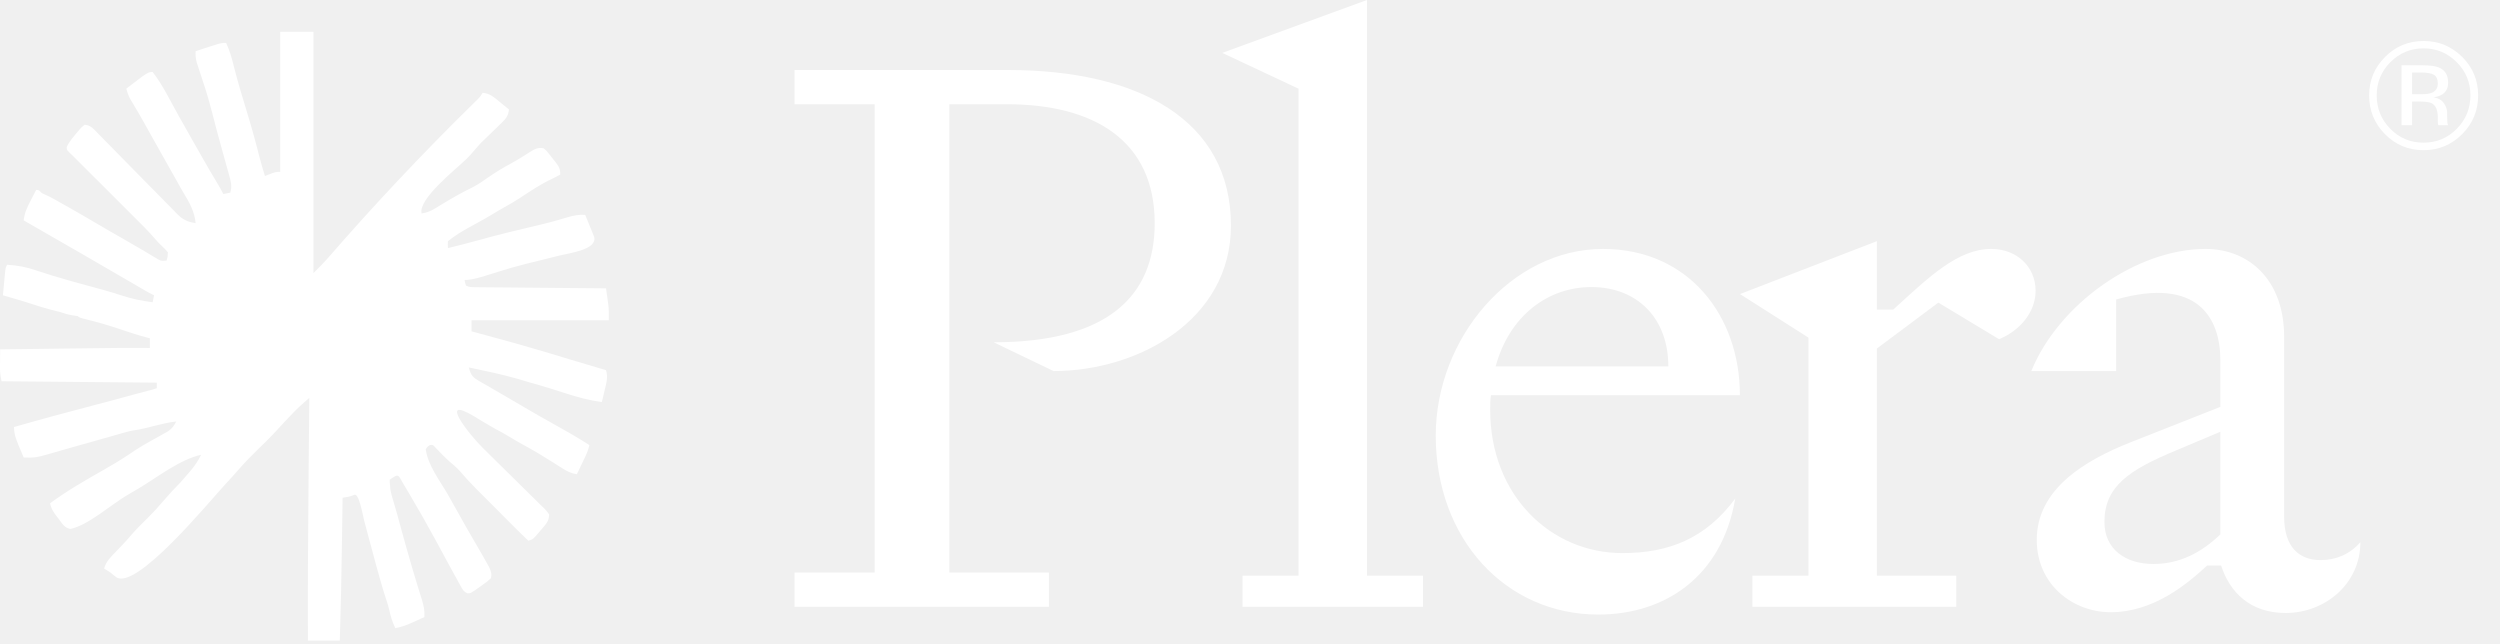
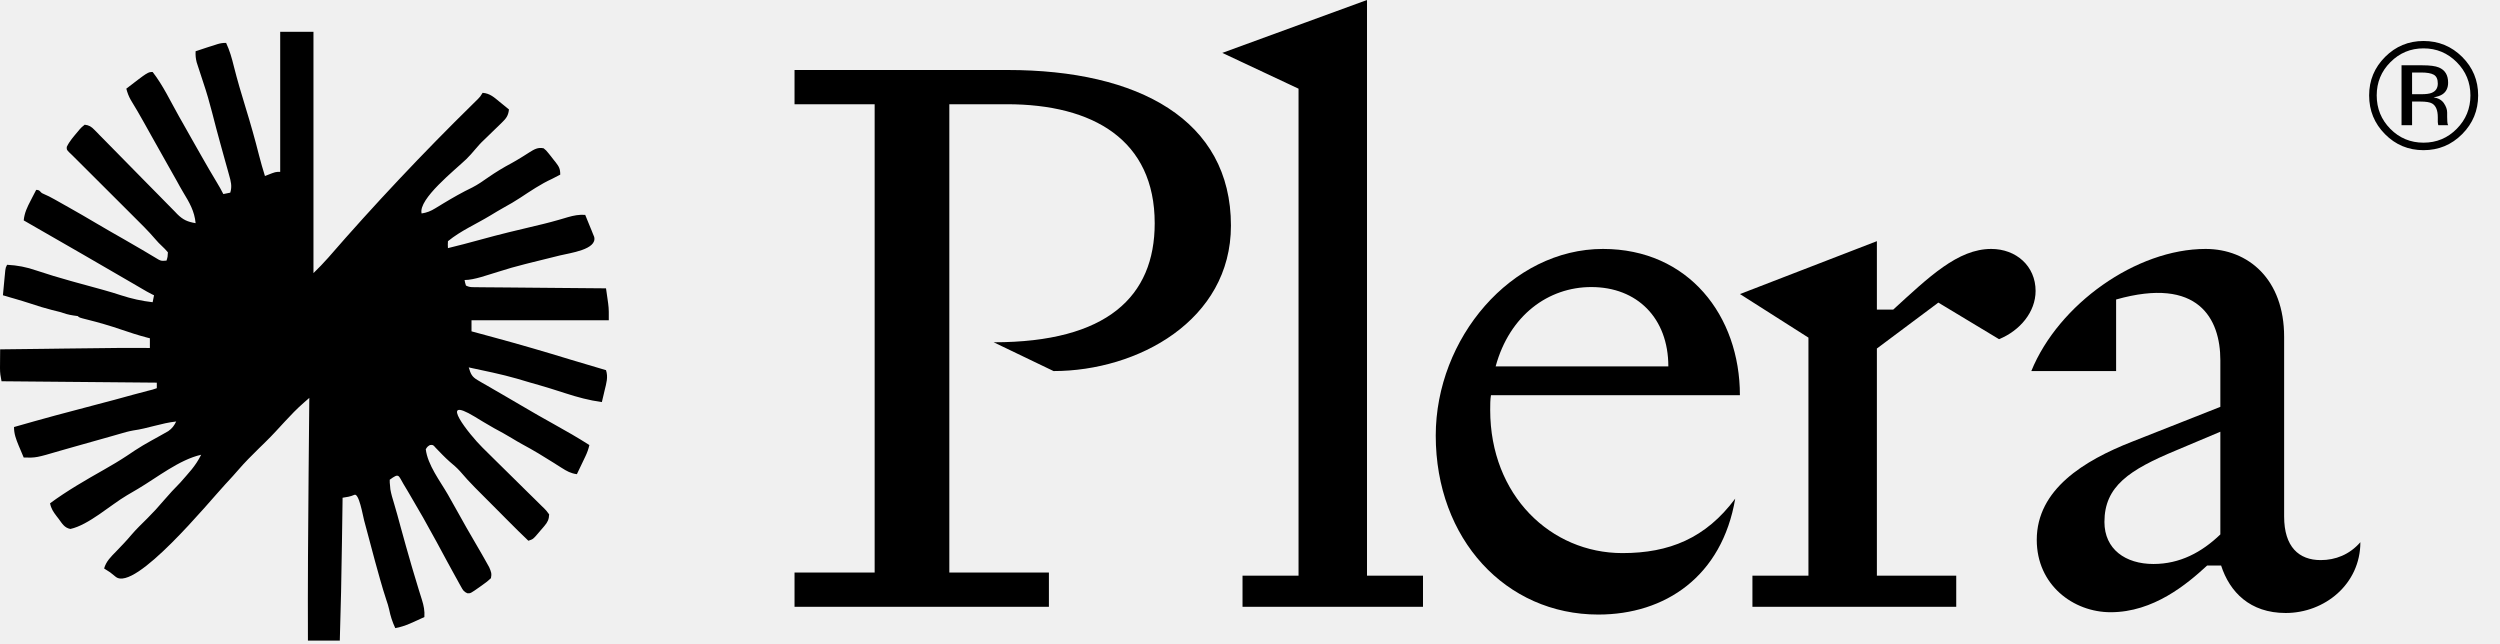
- <svg xmlns="http://www.w3.org/2000/svg" width="101" height="26" viewBox="0 0 101 26" fill="none">
-   <path d="M11.32 1.284C11.764 1.284 12.207 1.284 12.664 1.284C12.664 4.501 12.664 7.718 12.664 11.033C12.971 10.729 12.971 10.729 13.259 10.413C15.11 8.279 17.099 6.168 19.117 4.189C19.15 4.156 19.183 4.123 19.217 4.09C19.247 4.061 19.276 4.032 19.307 4.002C19.398 3.909 19.398 3.909 19.498 3.75C19.794 3.772 19.967 3.936 20.187 4.117C20.223 4.146 20.259 4.176 20.297 4.206C20.385 4.277 20.474 4.35 20.562 4.422C20.535 4.675 20.451 4.783 20.27 4.958C20.198 5.028 20.198 5.028 20.125 5.1C20.05 5.171 20.05 5.171 19.974 5.245C19.875 5.341 19.776 5.437 19.678 5.533C19.634 5.575 19.59 5.617 19.545 5.661C19.286 5.9 19.098 6.18 18.843 6.425C18.392 6.86 16.888 8.042 17.033 8.624C17.249 8.591 17.401 8.529 17.586 8.415C17.663 8.368 17.663 8.368 17.742 8.321C17.796 8.288 17.849 8.255 17.905 8.221C18.291 7.988 18.674 7.769 19.08 7.574C19.307 7.458 19.513 7.314 19.722 7.167C20.028 6.955 20.338 6.766 20.668 6.591C20.801 6.518 20.929 6.442 21.058 6.362C21.095 6.339 21.133 6.315 21.171 6.292C21.244 6.246 21.317 6.2 21.39 6.153C21.585 6.032 21.731 5.942 21.962 5.991C22.065 6.075 22.065 6.075 22.158 6.19C22.208 6.251 22.208 6.251 22.258 6.314C22.29 6.355 22.322 6.396 22.354 6.439C22.397 6.493 22.397 6.493 22.442 6.548C22.585 6.736 22.634 6.812 22.634 7.055C22.562 7.093 22.49 7.13 22.417 7.167C22.377 7.188 22.337 7.209 22.295 7.23C21.859 7.427 21.416 7.728 21.016 7.991C20.803 8.13 20.588 8.258 20.364 8.379C20.177 8.483 19.995 8.594 19.813 8.704C19.199 9.075 18.626 9.314 18.097 9.744C18.09 9.888 18.09 9.888 18.097 10.024C18.925 9.828 19.803 9.563 20.571 9.379C20.755 9.335 20.938 9.291 21.122 9.247C21.185 9.232 21.248 9.217 21.313 9.201C21.492 9.158 21.671 9.115 21.85 9.072C21.892 9.062 21.934 9.052 21.978 9.041C22.17 8.994 22.36 8.943 22.551 8.888C22.614 8.869 22.614 8.869 22.68 8.851C22.767 8.825 22.854 8.8 22.94 8.774C23.181 8.705 23.389 8.665 23.642 8.68C23.71 8.843 23.776 9.006 23.842 9.17C23.861 9.216 23.88 9.263 23.9 9.31C23.918 9.355 23.936 9.4 23.954 9.446C23.971 9.487 23.988 9.528 24.005 9.57C24.134 10.085 23.013 10.222 22.621 10.32C22.437 10.366 22.253 10.411 22.069 10.457C21.856 10.509 21.644 10.562 21.431 10.615C21.366 10.631 21.301 10.647 21.235 10.664C20.855 10.759 20.482 10.865 20.11 10.985C19.724 11.098 19.163 11.313 18.769 11.313C18.789 11.424 18.789 11.424 18.825 11.537C18.952 11.6 19.021 11.601 19.161 11.602C19.208 11.603 19.255 11.603 19.303 11.604C19.355 11.604 19.406 11.604 19.459 11.605C19.513 11.605 19.567 11.606 19.623 11.607C19.802 11.608 19.982 11.61 20.161 11.611C20.286 11.612 20.41 11.613 20.534 11.614C20.861 11.618 21.188 11.62 21.516 11.623C21.849 11.626 22.183 11.629 22.517 11.632C23.172 11.638 23.827 11.644 24.483 11.649C24.502 11.78 24.52 11.911 24.539 12.041C24.549 12.114 24.559 12.187 24.57 12.262C24.603 12.492 24.595 12.698 24.595 12.938C22.765 12.938 20.935 12.938 19.049 12.938C19.049 13.086 19.049 13.234 19.049 13.386C19.349 13.468 19.648 13.55 19.948 13.63C20.995 13.913 22.034 14.217 23.071 14.535C23.54 14.678 24.011 14.818 24.483 14.955C24.574 15.237 24.498 15.478 24.43 15.757C24.419 15.804 24.408 15.85 24.397 15.899C24.37 16.014 24.342 16.129 24.315 16.244C23.803 16.175 23.327 16.045 22.837 15.886C22.7 15.843 22.563 15.799 22.426 15.755C22.359 15.734 22.292 15.713 22.223 15.691C21.953 15.607 21.682 15.53 21.41 15.453C21.235 15.403 21.061 15.351 20.887 15.298C20.246 15.114 19.59 14.984 18.937 14.843C19.017 15.104 19.058 15.218 19.298 15.358C19.381 15.407 19.381 15.407 19.465 15.457C19.532 15.495 19.599 15.533 19.666 15.571C19.747 15.618 19.828 15.666 19.91 15.713C20.092 15.819 20.274 15.925 20.457 16.03C20.663 16.149 20.868 16.269 21.073 16.39C21.51 16.65 21.952 16.9 22.396 17.147C22.875 17.413 23.349 17.685 23.811 17.98C23.774 18.143 23.723 18.284 23.651 18.435C23.631 18.477 23.611 18.519 23.59 18.563C23.559 18.628 23.559 18.628 23.527 18.695C23.506 18.739 23.485 18.784 23.463 18.829C23.411 18.939 23.359 19.048 23.306 19.157C23.061 19.125 22.898 19.034 22.69 18.901C22.626 18.86 22.561 18.82 22.496 18.779C22.463 18.758 22.431 18.737 22.397 18.715C21.972 18.445 21.544 18.186 21.1 17.948C20.956 17.869 20.815 17.786 20.674 17.7C20.439 17.557 20.199 17.426 19.956 17.296C19.817 17.218 19.681 17.138 19.545 17.056C19.483 17.019 19.483 17.019 19.42 16.981C19.338 16.932 19.258 16.882 19.177 16.833C17.644 15.908 18.98 17.58 19.491 18.081C19.68 18.267 19.869 18.454 20.057 18.641C20.296 18.877 20.536 19.113 20.776 19.349C20.971 19.54 21.165 19.732 21.359 19.925C21.433 19.998 21.507 20.071 21.582 20.143C21.685 20.244 21.788 20.346 21.89 20.448C21.937 20.493 21.937 20.493 21.984 20.538C22.068 20.623 22.068 20.623 22.186 20.782C22.179 20.981 22.124 21.096 21.996 21.246C21.969 21.278 21.942 21.31 21.914 21.343C21.886 21.375 21.858 21.407 21.829 21.44C21.788 21.489 21.788 21.489 21.745 21.54C21.537 21.783 21.537 21.783 21.346 21.846C21.069 21.584 20.806 21.321 20.541 21.055C20.505 21.019 20.47 20.983 20.433 20.947C20.376 20.889 20.376 20.889 20.317 20.83C20.278 20.79 20.238 20.751 20.197 20.709C20.113 20.625 20.029 20.541 19.945 20.456C19.817 20.328 19.69 20.2 19.562 20.072C19.48 19.99 19.398 19.907 19.316 19.825C19.279 19.787 19.241 19.75 19.202 19.711C18.986 19.492 18.779 19.268 18.581 19.034C18.453 18.892 18.31 18.772 18.164 18.649C17.965 18.473 17.783 18.28 17.599 18.089C17.494 17.968 17.494 17.968 17.369 17.98C17.269 18.043 17.269 18.043 17.201 18.148C17.277 18.786 17.777 19.429 18.092 19.975C18.252 20.253 18.408 20.532 18.563 20.813C18.745 21.142 18.93 21.469 19.121 21.793C19.233 21.985 19.345 22.178 19.456 22.371C19.492 22.434 19.528 22.497 19.565 22.562C19.598 22.621 19.631 22.681 19.666 22.742C19.698 22.8 19.73 22.857 19.763 22.916C19.838 23.088 19.875 23.175 19.834 23.359C19.726 23.461 19.63 23.539 19.508 23.621C19.477 23.643 19.447 23.665 19.415 23.688C19.009 23.976 19.009 23.976 18.88 23.968C18.736 23.904 18.702 23.84 18.626 23.703C18.6 23.657 18.574 23.612 18.548 23.564C18.52 23.514 18.493 23.463 18.465 23.411C18.436 23.359 18.407 23.306 18.377 23.253C18.282 23.083 18.19 22.913 18.097 22.742C18.052 22.659 18.052 22.659 18.006 22.574C17.884 22.349 17.763 22.125 17.642 21.9C17.285 21.239 16.914 20.586 16.53 19.94C16.504 19.896 16.478 19.852 16.451 19.806C16.401 19.723 16.352 19.64 16.302 19.558C16.086 19.195 16.131 19.1 15.745 19.381C15.744 19.495 15.744 19.495 15.759 19.63C15.762 19.675 15.766 19.72 15.77 19.766C15.805 19.964 15.861 20.149 15.92 20.34C16.013 20.647 16.095 20.956 16.179 21.265C16.322 21.788 16.468 22.31 16.62 22.83C16.636 22.884 16.652 22.938 16.668 22.994C16.746 23.261 16.826 23.526 16.908 23.791C16.924 23.843 16.94 23.894 16.956 23.946C16.985 24.042 17.015 24.137 17.046 24.232C17.12 24.471 17.162 24.674 17.145 24.928C16.757 25.103 16.37 25.309 15.969 25.376C15.851 25.123 15.775 24.889 15.72 24.616C15.691 24.489 15.654 24.369 15.611 24.247C15.518 23.969 15.436 23.689 15.356 23.408C15.334 23.33 15.334 23.33 15.312 23.251C15.202 22.864 15.097 22.477 14.995 22.088C14.918 21.796 14.839 21.504 14.761 21.212C14.745 21.151 14.728 21.089 14.711 21.026C14.658 20.828 14.5 19.884 14.309 19.994C14.154 20.063 14.008 20.084 13.84 20.109C13.84 20.151 13.839 20.193 13.839 20.236C13.831 20.767 13.824 21.298 13.816 21.829C13.815 21.871 13.815 21.913 13.814 21.956C13.795 23.265 13.77 24.572 13.728 25.88C13.303 25.88 12.878 25.88 12.44 25.88C12.431 23.615 12.448 21.351 12.468 19.087C12.468 19.05 12.469 19.013 12.469 18.974C12.478 18.008 12.487 17.042 12.496 16.075C12.425 16.137 12.355 16.198 12.284 16.26C11.707 16.762 11.285 17.308 10.754 17.827C10.708 17.872 10.662 17.918 10.615 17.964C10.567 18.011 10.519 18.058 10.469 18.106C10.174 18.395 9.885 18.684 9.616 18.997C9.479 19.157 9.337 19.311 9.195 19.465C9.166 19.496 9.138 19.527 9.108 19.559C8.441 20.279 5.453 23.928 4.675 23.303C4.452 23.118 4.452 23.118 4.206 22.967C4.291 22.671 4.484 22.492 4.693 22.277C4.765 22.201 4.837 22.126 4.909 22.05C4.943 22.015 4.977 21.979 5.012 21.942C5.112 21.836 5.208 21.727 5.302 21.615C5.507 21.376 5.732 21.159 5.956 20.938C6.187 20.708 6.405 20.471 6.615 20.221C6.832 19.97 7.052 19.728 7.287 19.493C7.628 19.096 7.888 18.851 8.127 18.372C7.252 18.567 6.342 19.294 5.577 19.747C5.429 19.835 5.28 19.922 5.131 20.009C4.463 20.402 3.582 21.209 2.844 21.37C2.604 21.325 2.512 21.154 2.372 20.964C2.344 20.928 2.317 20.893 2.288 20.856C2.156 20.682 2.065 20.551 2.022 20.333C2.712 19.825 3.457 19.397 4.201 18.975C4.518 18.795 4.831 18.61 5.135 18.408C5.17 18.385 5.206 18.361 5.242 18.337C5.311 18.292 5.38 18.245 5.449 18.198C5.881 17.912 6.35 17.679 6.8 17.417C6.96 17.302 7.031 17.203 7.119 17.028C6.52 17.093 5.977 17.308 5.386 17.39C5.192 17.424 5.011 17.476 4.823 17.532C4.736 17.557 4.649 17.582 4.562 17.607C4.492 17.627 4.492 17.627 4.421 17.647C3.946 17.783 3.47 17.918 2.993 18.05C2.802 18.102 2.612 18.155 2.423 18.212C1.46 18.495 1.46 18.495 0.958 18.485C0.913 18.38 0.869 18.274 0.825 18.169C0.788 18.082 0.788 18.082 0.75 17.992C0.646 17.735 0.566 17.532 0.566 17.252C1.665 16.936 2.769 16.637 3.876 16.35C4.378 16.219 4.879 16.087 5.378 15.946C5.572 15.891 5.766 15.839 5.961 15.791C6.162 15.743 6.162 15.743 6.335 15.683C6.335 15.609 6.335 15.535 6.335 15.459C4.265 15.441 2.194 15.422 0.062 15.403C0.022 15.207 -0.001 15.067 5.73739e-05 14.875C0 14.83 0 14.786 0.001 14.74C0.001 14.694 0.002 14.648 0.002 14.601C0.002 14.531 0.002 14.531 0.003 14.459C0.003 14.344 0.004 14.229 0.006 14.114C0.596 14.107 1.186 14.1 1.776 14.093C2.05 14.089 2.325 14.086 2.599 14.082C4.928 14.053 4.928 14.053 6.055 14.058C6.055 13.929 6.055 13.8 6.055 13.666C6.009 13.655 6.009 13.655 5.961 13.643C5.594 13.548 5.237 13.431 4.879 13.309C4.431 13.156 3.981 13.025 3.522 12.911C3.203 12.831 3.203 12.831 3.142 12.77C3.083 12.762 3.024 12.754 2.964 12.745C2.766 12.716 2.602 12.667 2.414 12.602C2.306 12.575 2.198 12.548 2.09 12.521C1.807 12.449 1.528 12.363 1.252 12.27C1.027 12.195 0.8 12.129 0.573 12.062C0.529 12.05 0.485 12.037 0.44 12.024C0.332 11.992 0.225 11.961 0.118 11.929C0.135 11.745 0.152 11.561 0.17 11.376C0.175 11.324 0.18 11.271 0.185 11.217C0.19 11.167 0.195 11.117 0.2 11.065C0.206 10.995 0.206 10.995 0.213 10.925C0.23 10.809 0.23 10.809 0.286 10.697C0.706 10.719 1.072 10.79 1.469 10.928C1.926 11.08 2.384 11.22 2.848 11.348C2.907 11.364 2.966 11.381 3.027 11.398C3.244 11.458 3.462 11.518 3.68 11.577C3.81 11.613 3.94 11.649 4.07 11.684C4.11 11.695 4.15 11.706 4.192 11.718C4.428 11.783 4.661 11.855 4.894 11.931C5.314 12.068 5.727 12.159 6.167 12.21C6.185 12.117 6.204 12.025 6.223 11.929C6.176 11.906 6.176 11.906 6.127 11.883C5.993 11.815 5.864 11.741 5.734 11.664C5.682 11.634 5.629 11.603 5.575 11.571C5.49 11.522 5.49 11.522 5.404 11.471C4.732 11.078 4.059 10.689 3.385 10.3C3.193 10.19 3.002 10.079 2.81 9.969C2.193 9.612 1.577 9.256 0.958 8.904C0.988 8.597 1.101 8.367 1.241 8.099C1.262 8.057 1.284 8.016 1.305 7.974C1.357 7.873 1.409 7.772 1.462 7.671C1.644 7.671 1.599 7.772 1.751 7.829C1.912 7.896 2.059 7.973 2.21 8.058C2.296 8.107 2.296 8.107 2.384 8.156C2.445 8.19 2.505 8.224 2.568 8.26C2.631 8.295 2.694 8.33 2.759 8.367C3.146 8.585 3.53 8.807 3.912 9.034C4.27 9.246 4.631 9.452 4.992 9.657C5.243 9.8 5.494 9.944 5.742 10.092C5.815 10.135 5.815 10.135 5.889 10.179C5.981 10.233 6.073 10.289 6.165 10.344C6.206 10.368 6.247 10.393 6.29 10.418C6.343 10.45 6.343 10.45 6.398 10.483C6.518 10.544 6.518 10.544 6.727 10.529C6.775 10.372 6.775 10.372 6.783 10.193C6.622 9.995 6.445 9.869 6.289 9.678C5.991 9.328 5.663 9.009 5.338 8.686C5.269 8.617 5.2 8.548 5.131 8.479C4.949 8.298 4.768 8.117 4.587 7.936C4.402 7.752 4.218 7.568 4.034 7.384C3.736 7.087 3.438 6.79 3.141 6.493C3.067 6.419 2.992 6.345 2.918 6.271C2.875 6.23 2.831 6.189 2.787 6.146C2.694 6.047 2.694 6.047 2.697 5.936C2.806 5.703 2.978 5.514 3.142 5.318C3.169 5.286 3.195 5.254 3.222 5.221C3.293 5.143 3.293 5.143 3.422 5.038C3.6 5.058 3.692 5.119 3.815 5.245C3.862 5.293 3.862 5.293 3.911 5.342C3.962 5.395 3.962 5.395 4.014 5.449C4.051 5.486 4.087 5.523 4.125 5.561C4.204 5.641 4.283 5.722 4.362 5.802C4.487 5.93 4.612 6.057 4.738 6.184C5.095 6.546 5.451 6.908 5.806 7.271C6.024 7.493 6.242 7.714 6.461 7.935C6.544 8.019 6.627 8.104 6.709 8.188C6.825 8.307 6.941 8.425 7.058 8.542C7.092 8.578 7.125 8.613 7.16 8.649C7.395 8.882 7.576 8.961 7.903 9.016C7.859 8.536 7.651 8.179 7.405 7.775C7.312 7.62 7.225 7.461 7.138 7.302C7.004 7.06 6.867 6.82 6.73 6.579C6.528 6.221 6.325 5.862 6.125 5.503C6.09 5.441 6.056 5.379 6.02 5.315C5.954 5.197 5.888 5.078 5.822 4.96C5.648 4.648 5.47 4.341 5.283 4.037C5.199 3.891 5.145 3.744 5.103 3.582C5.977 2.909 5.977 2.909 6.167 2.909C6.588 3.448 6.895 4.108 7.231 4.702C7.291 4.808 7.351 4.914 7.411 5.019C7.532 5.233 7.652 5.447 7.773 5.661C7.902 5.89 8.032 6.119 8.163 6.347C8.213 6.434 8.213 6.434 8.264 6.523C8.328 6.635 8.391 6.746 8.456 6.857C8.658 7.213 8.859 7.511 9.023 7.84C9.162 7.812 9.162 7.812 9.303 7.783C9.383 7.525 9.327 7.32 9.254 7.068C9.243 7.026 9.231 6.984 9.219 6.94C9.181 6.803 9.143 6.667 9.104 6.53C9.078 6.436 9.052 6.342 9.026 6.248C8.987 6.107 8.948 5.966 8.909 5.825C8.79 5.399 8.678 4.972 8.569 4.544C8.465 4.138 8.349 3.737 8.215 3.34C8.143 3.127 8.073 2.913 8.005 2.699C7.985 2.639 7.966 2.579 7.946 2.518C7.906 2.36 7.894 2.231 7.903 2.069C7.963 2.049 8.023 2.03 8.085 2.01C8.163 1.984 8.241 1.958 8.32 1.932C8.359 1.919 8.399 1.906 8.44 1.893C8.702 1.823 8.855 1.727 9.135 1.733C9.279 2.042 9.366 2.347 9.447 2.678C9.588 3.237 9.75 3.787 9.92 4.338C10.118 4.981 10.302 5.626 10.466 6.279C10.536 6.559 10.619 6.835 10.704 7.111C10.736 7.098 10.769 7.085 10.803 7.072C11.131 6.943 11.131 6.943 11.32 6.943C11.32 5.076 11.32 3.208 11.32 1.284Z" fill="white" />
-   <path d="M32.099 4.211V2.828H40.71C45.99 2.828 49.73 4.84 49.73 9.114C49.73 12.948 45.958 14.991 42.564 14.991L40.144 13.828C44.733 13.828 46.65 11.974 46.65 9.02C46.65 5.657 44.167 4.211 40.678 4.211H38.353V23.131H42.376V24.514H32.099V23.131H35.336V4.211H32.099Z" fill="white" />
-   <path d="M52.461 23.256V3.583L49.381 2.137L55.227 0V23.256H57.489V24.514H50.198V23.256H52.461Z" fill="white" />
-   <path d="M70.103 20.145C69.569 23.288 67.275 24.828 64.572 24.828C60.832 24.828 58.004 21.779 58.004 17.599C58.004 13.671 61.052 10.057 64.761 10.057C68.218 10.057 70.292 12.76 70.292 15.965H60.235C60.204 16.154 60.204 16.342 60.204 16.562C60.204 20.019 62.655 22.345 65.546 22.345C67.432 22.345 68.909 21.748 70.103 20.145ZM64.289 11.597C62.561 11.597 60.989 12.728 60.424 14.802H67.401C67.401 12.854 66.144 11.597 64.289 11.597Z" fill="white" />
-   <path d="M73.061 13.64L70.295 11.88L75.826 9.743V12.508H76.486C77.932 11.188 79.095 10.057 80.446 10.057C81.452 10.057 82.238 10.748 82.238 11.754C82.238 12.602 81.609 13.357 80.761 13.703L78.309 12.225L75.826 14.08V23.256H79.032V24.514H70.798V23.256H73.061V13.64Z" fill="white" />
-   <path d="M89.702 14.551C89.702 12.885 88.822 11.157 85.491 12.1V14.991H82.065C83.165 12.288 86.308 10.057 89.105 10.057C90.833 10.057 92.279 11.283 92.279 13.608V20.868C92.279 22.094 92.876 22.628 93.756 22.628C94.353 22.628 94.919 22.408 95.359 21.905C95.359 23.602 93.913 24.765 92.342 24.765C90.896 24.765 90.079 23.916 89.733 22.848H89.168C88.351 23.602 86.999 24.734 85.271 24.734C83.762 24.734 82.285 23.634 82.285 21.811C82.285 19.768 84.202 18.605 86.119 17.851L89.702 16.437V14.551ZM89.702 17.442L87.911 18.197C86.025 18.982 85.019 19.642 85.019 21.088C85.019 22.188 85.868 22.785 86.999 22.785C88.068 22.785 88.948 22.314 89.702 21.591V17.442Z" fill="white" />
-   <path d="M97.91 1.954C97.388 1.954 96.941 2.14 96.571 2.512C96.203 2.882 96.019 3.33 96.019 3.854C96.019 4.383 96.202 4.833 96.568 5.205C96.936 5.578 97.384 5.764 97.91 5.764C98.437 5.764 98.884 5.578 99.252 5.205C99.621 4.833 99.805 4.383 99.805 3.854C99.805 3.33 99.621 2.882 99.252 2.512C98.882 2.14 98.435 1.954 97.91 1.954ZM100.117 3.854C100.117 4.465 99.902 4.986 99.472 5.418C99.041 5.851 98.521 6.067 97.91 6.067C97.3 6.067 96.78 5.851 96.352 5.418C95.926 4.988 95.713 4.467 95.713 3.854C95.713 3.248 95.928 2.729 96.358 2.299C96.786 1.871 97.304 1.656 97.91 1.656C98.521 1.656 99.041 1.871 99.472 2.299C99.902 2.727 100.117 3.246 100.117 3.854ZM98.487 3.374C98.487 3.198 98.433 3.08 98.325 3.019C98.219 2.959 98.047 2.929 97.811 2.929H97.448V3.806H97.832C98.012 3.806 98.147 3.788 98.237 3.752C98.404 3.686 98.487 3.56 98.487 3.374ZM97.868 2.638C98.168 2.638 98.389 2.667 98.529 2.725C98.779 2.829 98.904 3.033 98.904 3.338C98.904 3.554 98.825 3.713 98.667 3.815C98.583 3.869 98.466 3.908 98.316 3.932C98.506 3.962 98.645 4.041 98.733 4.169C98.821 4.298 98.865 4.423 98.865 4.545V4.722C98.865 4.778 98.867 4.838 98.871 4.902C98.875 4.966 98.882 5.008 98.892 5.028L98.907 5.058H98.508C98.506 5.05 98.504 5.042 98.502 5.034C98.5 5.026 98.498 5.017 98.496 5.007L98.487 4.929V4.737C98.487 4.457 98.411 4.271 98.258 4.181C98.168 4.129 98.01 4.103 97.784 4.103H97.448V5.058H97.022V2.638H97.868Z" fill="white" />
+ <svg xmlns="http://www.w3.org/2000/svg" width="101" height="26" fill="currentColor" viewBox="0 0 101 26">
+   <path d="M11.32 1.284C11.764 1.284 12.207 1.284 12.664 1.284C12.664 4.501 12.664 7.718 12.664 11.033C12.971 10.729 12.971 10.729 13.259 10.413C15.11 8.279 17.099 6.168 19.117 4.189C19.15 4.156 19.183 4.123 19.217 4.09C19.247 4.061 19.276 4.032 19.307 4.002C19.398 3.909 19.398 3.909 19.498 3.75C19.794 3.772 19.967 3.936 20.187 4.117C20.223 4.146 20.259 4.176 20.297 4.206C20.385 4.277 20.474 4.35 20.562 4.422C20.535 4.675 20.451 4.783 20.27 4.958C20.198 5.028 20.198 5.028 20.125 5.1C20.05 5.171 20.05 5.171 19.974 5.245C19.875 5.341 19.776 5.437 19.678 5.533C19.634 5.575 19.59 5.617 19.545 5.661C19.286 5.9 19.098 6.18 18.843 6.425C18.392 6.86 16.888 8.042 17.033 8.624C17.249 8.591 17.401 8.529 17.586 8.415C17.663 8.368 17.663 8.368 17.742 8.321C17.796 8.288 17.849 8.255 17.905 8.221C18.291 7.988 18.674 7.769 19.08 7.574C19.307 7.458 19.513 7.314 19.722 7.167C20.028 6.955 20.338 6.766 20.668 6.591C20.801 6.518 20.929 6.442 21.058 6.362C21.095 6.339 21.133 6.315 21.171 6.292C21.244 6.246 21.317 6.2 21.39 6.153C21.585 6.032 21.731 5.942 21.962 5.991C22.065 6.075 22.065 6.075 22.158 6.19C22.208 6.251 22.208 6.251 22.258 6.314C22.29 6.355 22.322 6.396 22.354 6.439C22.397 6.493 22.397 6.493 22.442 6.548C22.585 6.736 22.634 6.812 22.634 7.055C22.562 7.093 22.49 7.13 22.417 7.167C22.377 7.188 22.337 7.209 22.295 7.23C21.859 7.427 21.416 7.728 21.016 7.991C20.803 8.13 20.588 8.258 20.364 8.379C20.177 8.483 19.995 8.594 19.813 8.704C19.199 9.075 18.626 9.314 18.097 9.744C18.09 9.888 18.09 9.888 18.097 10.024C18.925 9.828 19.803 9.563 20.571 9.379C20.755 9.335 20.938 9.291 21.122 9.247C21.185 9.232 21.248 9.217 21.313 9.201C21.492 9.158 21.671 9.115 21.85 9.072C21.892 9.062 21.934 9.052 21.978 9.041C22.17 8.994 22.36 8.943 22.551 8.888C22.614 8.869 22.614 8.869 22.68 8.851C22.767 8.825 22.854 8.8 22.94 8.774C23.181 8.705 23.389 8.665 23.642 8.68C23.71 8.843 23.776 9.006 23.842 9.17C23.861 9.216 23.88 9.263 23.9 9.31C23.918 9.355 23.936 9.4 23.954 9.446C23.971 9.487 23.988 9.528 24.005 9.57C24.134 10.085 23.013 10.222 22.621 10.32C22.437 10.366 22.253 10.411 22.069 10.457C21.856 10.509 21.644 10.562 21.431 10.615C21.366 10.631 21.301 10.647 21.235 10.664C20.855 10.759 20.482 10.865 20.11 10.985C19.724 11.098 19.163 11.313 18.769 11.313C18.789 11.424 18.789 11.424 18.825 11.537C18.952 11.6 19.021 11.601 19.161 11.602C19.208 11.603 19.255 11.603 19.303 11.604C19.355 11.604 19.406 11.604 19.459 11.605C19.513 11.605 19.567 11.606 19.623 11.607C19.802 11.608 19.982 11.61 20.161 11.611C20.286 11.612 20.41 11.613 20.534 11.614C20.861 11.618 21.188 11.62 21.516 11.623C21.849 11.626 22.183 11.629 22.517 11.632C23.172 11.638 23.827 11.644 24.483 11.649C24.502 11.78 24.52 11.911 24.539 12.041C24.549 12.114 24.559 12.187 24.57 12.262C24.603 12.492 24.595 12.698 24.595 12.938C22.765 12.938 20.935 12.938 19.049 12.938C19.049 13.086 19.049 13.234 19.049 13.386C19.349 13.468 19.648 13.55 19.948 13.63C20.995 13.913 22.034 14.217 23.071 14.535C23.54 14.678 24.011 14.818 24.483 14.955C24.574 15.237 24.498 15.478 24.43 15.757C24.419 15.804 24.408 15.85 24.397 15.899C24.37 16.014 24.342 16.129 24.315 16.244C23.803 16.175 23.327 16.045 22.837 15.886C22.7 15.843 22.563 15.799 22.426 15.755C22.359 15.734 22.292 15.713 22.223 15.691C21.953 15.607 21.682 15.53 21.41 15.453C21.235 15.403 21.061 15.351 20.887 15.298C20.246 15.114 19.59 14.984 18.937 14.843C19.017 15.104 19.058 15.218 19.298 15.358C19.381 15.407 19.381 15.407 19.465 15.457C19.532 15.495 19.599 15.533 19.666 15.571C19.747 15.618 19.828 15.666 19.91 15.713C20.092 15.819 20.274 15.925 20.457 16.03C20.663 16.149 20.868 16.269 21.073 16.39C21.51 16.65 21.952 16.9 22.396 17.147C22.875 17.413 23.349 17.685 23.811 17.98C23.774 18.143 23.723 18.284 23.651 18.435C23.631 18.477 23.611 18.519 23.59 18.563C23.559 18.628 23.559 18.628 23.527 18.695C23.506 18.739 23.485 18.784 23.463 18.829C23.411 18.939 23.359 19.048 23.306 19.157C23.061 19.125 22.898 19.034 22.69 18.901C22.626 18.86 22.561 18.82 22.496 18.779C22.463 18.758 22.431 18.737 22.397 18.715C21.972 18.445 21.544 18.186 21.1 17.948C20.956 17.869 20.815 17.786 20.674 17.7C20.439 17.557 20.199 17.426 19.956 17.296C19.817 17.218 19.681 17.138 19.545 17.056C19.483 17.019 19.483 17.019 19.42 16.981C19.338 16.932 19.258 16.882 19.177 16.833C17.644 15.908 18.98 17.58 19.491 18.081C19.68 18.267 19.869 18.454 20.057 18.641C20.296 18.877 20.536 19.113 20.776 19.349C20.971 19.54 21.165 19.732 21.359 19.925C21.433 19.998 21.507 20.071 21.582 20.143C21.685 20.244 21.788 20.346 21.89 20.448C21.937 20.493 21.937 20.493 21.984 20.538C22.068 20.623 22.068 20.623 22.186 20.782C22.179 20.981 22.124 21.096 21.996 21.246C21.969 21.278 21.942 21.31 21.914 21.343C21.886 21.375 21.858 21.407 21.829 21.44C21.788 21.489 21.788 21.489 21.745 21.54C21.537 21.783 21.537 21.783 21.346 21.846C21.069 21.584 20.806 21.321 20.541 21.055C20.505 21.019 20.47 20.983 20.433 20.947C20.376 20.889 20.376 20.889 20.317 20.83C20.278 20.79 20.238 20.751 20.197 20.709C20.113 20.625 20.029 20.541 19.945 20.456C19.817 20.328 19.69 20.2 19.562 20.072C19.48 19.99 19.398 19.907 19.316 19.825C19.279 19.787 19.241 19.75 19.202 19.711C18.986 19.492 18.779 19.268 18.581 19.034C18.453 18.892 18.31 18.772 18.164 18.649C17.965 18.473 17.783 18.28 17.599 18.089C17.494 17.968 17.494 17.968 17.369 17.98C17.269 18.043 17.269 18.043 17.201 18.148C17.277 18.786 17.777 19.429 18.092 19.975C18.252 20.253 18.408 20.532 18.563 20.813C18.745 21.142 18.93 21.469 19.121 21.793C19.233 21.985 19.345 22.178 19.456 22.371C19.492 22.434 19.528 22.497 19.565 22.562C19.598 22.621 19.631 22.681 19.666 22.742C19.698 22.8 19.73 22.857 19.763 22.916C19.838 23.088 19.875 23.175 19.834 23.359C19.726 23.461 19.63 23.539 19.508 23.621C19.477 23.643 19.447 23.665 19.415 23.688C19.009 23.976 19.009 23.976 18.88 23.968C18.736 23.904 18.702 23.84 18.626 23.703C18.6 23.657 18.574 23.612 18.548 23.564C18.52 23.514 18.493 23.463 18.465 23.411C18.436 23.359 18.407 23.306 18.377 23.253C18.282 23.083 18.19 22.913 18.097 22.742C18.052 22.659 18.052 22.659 18.006 22.574C17.884 22.349 17.763 22.125 17.642 21.9C17.285 21.239 16.914 20.586 16.53 19.94C16.504 19.896 16.478 19.852 16.451 19.806C16.401 19.723 16.352 19.64 16.302 19.558C16.086 19.195 16.131 19.1 15.745 19.381C15.744 19.495 15.744 19.495 15.759 19.63C15.762 19.675 15.766 19.72 15.77 19.766C15.805 19.964 15.861 20.149 15.92 20.34C16.013 20.647 16.095 20.956 16.179 21.265C16.322 21.788 16.468 22.31 16.62 22.83C16.636 22.884 16.652 22.938 16.668 22.994C16.746 23.261 16.826 23.526 16.908 23.791C16.924 23.843 16.94 23.894 16.956 23.946C16.985 24.042 17.015 24.137 17.046 24.232C17.12 24.471 17.162 24.674 17.145 24.928C16.757 25.103 16.37 25.309 15.969 25.376C15.851 25.123 15.775 24.889 15.72 24.616C15.691 24.489 15.654 24.369 15.611 24.247C15.518 23.969 15.436 23.689 15.356 23.408C15.334 23.33 15.334 23.33 15.312 23.251C15.202 22.864 15.097 22.477 14.995 22.088C14.918 21.796 14.839 21.504 14.761 21.212C14.745 21.151 14.728 21.089 14.711 21.026C14.658 20.828 14.5 19.884 14.309 19.994C14.154 20.063 14.008 20.084 13.84 20.109C13.84 20.151 13.839 20.193 13.839 20.236C13.831 20.767 13.824 21.298 13.816 21.829C13.815 21.871 13.815 21.913 13.814 21.956C13.795 23.265 13.77 24.572 13.728 25.88C13.303 25.88 12.878 25.88 12.44 25.88C12.431 23.615 12.448 21.351 12.468 19.087C12.468 19.05 12.469 19.013 12.469 18.974C12.478 18.008 12.487 17.042 12.496 16.075C12.425 16.137 12.355 16.198 12.284 16.26C11.707 16.762 11.285 17.308 10.754 17.827C10.708 17.872 10.662 17.918 10.615 17.964C10.567 18.011 10.519 18.058 10.469 18.106C10.174 18.395 9.885 18.684 9.616 18.997C9.479 19.157 9.337 19.311 9.195 19.465C9.166 19.496 9.138 19.527 9.108 19.559C8.441 20.279 5.453 23.928 4.675 23.303C4.452 23.118 4.452 23.118 4.206 22.967C4.291 22.671 4.484 22.492 4.693 22.277C4.765 22.201 4.837 22.126 4.909 22.05C4.943 22.015 4.977 21.979 5.012 21.942C5.112 21.836 5.208 21.727 5.302 21.615C5.507 21.376 5.732 21.159 5.956 20.938C6.187 20.708 6.405 20.471 6.615 20.221C6.832 19.97 7.052 19.728 7.287 19.493C7.628 19.096 7.888 18.851 8.127 18.372C7.252 18.567 6.342 19.294 5.577 19.747C5.429 19.835 5.28 19.922 5.131 20.009C4.463 20.402 3.582 21.209 2.844 21.37C2.604 21.325 2.512 21.154 2.372 20.964C2.344 20.928 2.317 20.893 2.288 20.856C2.156 20.682 2.065 20.551 2.022 20.333C2.712 19.825 3.457 19.397 4.201 18.975C4.518 18.795 4.831 18.61 5.135 18.408C5.17 18.385 5.206 18.361 5.242 18.337C5.311 18.292 5.38 18.245 5.449 18.198C5.881 17.912 6.35 17.679 6.8 17.417C6.96 17.302 7.031 17.203 7.119 17.028C6.52 17.093 5.977 17.308 5.386 17.39C5.192 17.424 5.011 17.476 4.823 17.532C4.736 17.557 4.649 17.582 4.562 17.607C4.492 17.627 4.492 17.627 4.421 17.647C3.946 17.783 3.47 17.918 2.993 18.05C2.802 18.102 2.612 18.155 2.423 18.212C1.46 18.495 1.46 18.495 0.958 18.485C0.913 18.38 0.869 18.274 0.825 18.169C0.788 18.082 0.788 18.082 0.75 17.992C0.646 17.735 0.566 17.532 0.566 17.252C1.665 16.936 2.769 16.637 3.876 16.35C4.378 16.219 4.879 16.087 5.378 15.946C5.572 15.891 5.766 15.839 5.961 15.791C6.162 15.743 6.162 15.743 6.335 15.683C6.335 15.609 6.335 15.535 6.335 15.459C4.265 15.441 2.194 15.422 0.062 15.403C0.022 15.207 -0.001 15.067 5.73739e-05 14.875C0 14.83 0 14.786 0.001 14.74C0.001 14.694 0.002 14.648 0.002 14.601C0.002 14.531 0.002 14.531 0.003 14.459C0.003 14.344 0.004 14.229 0.006 14.114C0.596 14.107 1.186 14.1 1.776 14.093C2.05 14.089 2.325 14.086 2.599 14.082C4.928 14.053 4.928 14.053 6.055 14.058C6.055 13.929 6.055 13.8 6.055 13.666C6.009 13.655 6.009 13.655 5.961 13.643C5.594 13.548 5.237 13.431 4.879 13.309C4.431 13.156 3.981 13.025 3.522 12.911C3.203 12.831 3.203 12.831 3.142 12.77C3.083 12.762 3.024 12.754 2.964 12.745C2.766 12.716 2.602 12.667 2.414 12.602C2.306 12.575 2.198 12.548 2.09 12.521C1.807 12.449 1.528 12.363 1.252 12.27C1.027 12.195 0.8 12.129 0.573 12.062C0.529 12.05 0.485 12.037 0.44 12.024C0.332 11.992 0.225 11.961 0.118 11.929C0.135 11.745 0.152 11.561 0.17 11.376C0.175 11.324 0.18 11.271 0.185 11.217C0.19 11.167 0.195 11.117 0.2 11.065C0.206 10.995 0.206 10.995 0.213 10.925C0.23 10.809 0.23 10.809 0.286 10.697C0.706 10.719 1.072 10.79 1.469 10.928C1.926 11.08 2.384 11.22 2.848 11.348C2.907 11.364 2.966 11.381 3.027 11.398C3.244 11.458 3.462 11.518 3.68 11.577C3.81 11.613 3.94 11.649 4.07 11.684C4.11 11.695 4.15 11.706 4.192 11.718C4.428 11.783 4.661 11.855 4.894 11.931C5.314 12.068 5.727 12.159 6.167 12.21C6.185 12.117 6.204 12.025 6.223 11.929C6.176 11.906 6.176 11.906 6.127 11.883C5.993 11.815 5.864 11.741 5.734 11.664C5.682 11.634 5.629 11.603 5.575 11.571C5.49 11.522 5.49 11.522 5.404 11.471C4.732 11.078 4.059 10.689 3.385 10.3C3.193 10.19 3.002 10.079 2.81 9.969C2.193 9.612 1.577 9.256 0.958 8.904C0.988 8.597 1.101 8.367 1.241 8.099C1.262 8.057 1.284 8.016 1.305 7.974C1.357 7.873 1.409 7.772 1.462 7.671C1.644 7.671 1.599 7.772 1.751 7.829C1.912 7.896 2.059 7.973 2.21 8.058C2.296 8.107 2.296 8.107 2.384 8.156C2.445 8.19 2.505 8.224 2.568 8.26C2.631 8.295 2.694 8.33 2.759 8.367C3.146 8.585 3.53 8.807 3.912 9.034C4.27 9.246 4.631 9.452 4.992 9.657C5.243 9.8 5.494 9.944 5.742 10.092C5.815 10.135 5.815 10.135 5.889 10.179C5.981 10.233 6.073 10.289 6.165 10.344C6.206 10.368 6.247 10.393 6.29 10.418C6.343 10.45 6.343 10.45 6.398 10.483C6.518 10.544 6.518 10.544 6.727 10.529C6.775 10.372 6.775 10.372 6.783 10.193C6.622 9.995 6.445 9.869 6.289 9.678C5.991 9.328 5.663 9.009 5.338 8.686C5.269 8.617 5.2 8.548 5.131 8.479C4.949 8.298 4.768 8.117 4.587 7.936C4.402 7.752 4.218 7.568 4.034 7.384C3.736 7.087 3.438 6.79 3.141 6.493C3.067 6.419 2.992 6.345 2.918 6.271C2.875 6.23 2.831 6.189 2.787 6.146C2.694 6.047 2.694 6.047 2.697 5.936C2.806 5.703 2.978 5.514 3.142 5.318C3.169 5.286 3.195 5.254 3.222 5.221C3.293 5.143 3.293 5.143 3.422 5.038C3.6 5.058 3.692 5.119 3.815 5.245C3.862 5.293 3.862 5.293 3.911 5.342C3.962 5.395 3.962 5.395 4.014 5.449C4.051 5.486 4.087 5.523 4.125 5.561C4.204 5.641 4.283 5.722 4.362 5.802C4.487 5.93 4.612 6.057 4.738 6.184C5.095 6.546 5.451 6.908 5.806 7.271C6.024 7.493 6.242 7.714 6.461 7.935C6.544 8.019 6.627 8.104 6.709 8.188C6.825 8.307 6.941 8.425 7.058 8.542C7.092 8.578 7.125 8.613 7.16 8.649C7.395 8.882 7.576 8.961 7.903 9.016C7.859 8.536 7.651 8.179 7.405 7.775C7.312 7.62 7.225 7.461 7.138 7.302C7.004 7.06 6.867 6.82 6.73 6.579C6.528 6.221 6.325 5.862 6.125 5.503C6.09 5.441 6.056 5.379 6.02 5.315C5.954 5.197 5.888 5.078 5.822 4.96C5.648 4.648 5.47 4.341 5.283 4.037C5.199 3.891 5.145 3.744 5.103 3.582C5.977 2.909 5.977 2.909 6.167 2.909C6.588 3.448 6.895 4.108 7.231 4.702C7.291 4.808 7.351 4.914 7.411 5.019C7.532 5.233 7.652 5.447 7.773 5.661C7.902 5.89 8.032 6.119 8.163 6.347C8.213 6.434 8.213 6.434 8.264 6.523C8.328 6.635 8.391 6.746 8.456 6.857C8.658 7.213 8.859 7.511 9.023 7.84C9.162 7.812 9.162 7.812 9.303 7.783C9.383 7.525 9.327 7.32 9.254 7.068C9.243 7.026 9.231 6.984 9.219 6.94C9.181 6.803 9.143 6.667 9.104 6.53C9.078 6.436 9.052 6.342 9.026 6.248C8.987 6.107 8.948 5.966 8.909 5.825C8.79 5.399 8.678 4.972 8.569 4.544C8.465 4.138 8.349 3.737 8.215 3.34C8.143 3.127 8.073 2.913 8.005 2.699C7.985 2.639 7.966 2.579 7.946 2.518C7.906 2.36 7.894 2.231 7.903 2.069C7.963 2.049 8.023 2.03 8.085 2.01C8.163 1.984 8.241 1.958 8.32 1.932C8.359 1.919 8.399 1.906 8.44 1.893C8.702 1.823 8.855 1.727 9.135 1.733C9.279 2.042 9.366 2.347 9.447 2.678C9.588 3.237 9.75 3.787 9.92 4.338C10.118 4.981 10.302 5.626 10.466 6.279C10.536 6.559 10.619 6.835 10.704 7.111C10.736 7.098 10.769 7.085 10.803 7.072C11.131 6.943 11.131 6.943 11.32 6.943C11.32 5.076 11.32 3.208 11.32 1.284Z" fill="currentColor" />
+   <path d="M32.099 4.211V2.828H40.71C45.99 2.828 49.73 4.84 49.73 9.114C49.73 12.948 45.958 14.991 42.564 14.991L40.144 13.828C44.733 13.828 46.65 11.974 46.65 9.02C46.65 5.657 44.167 4.211 40.678 4.211H38.353V23.131H42.376V24.514H32.099V23.131H35.336V4.211H32.099Z" fill="currentColor" />
+   <path d="M52.461 23.256V3.583L49.381 2.137L55.227 0V23.256H57.489V24.514H50.198V23.256H52.461Z" fill="currentColor" />
+   <path d="M70.103 20.145C69.569 23.288 67.275 24.828 64.572 24.828C60.832 24.828 58.004 21.779 58.004 17.599C58.004 13.671 61.052 10.057 64.761 10.057C68.218 10.057 70.292 12.76 70.292 15.965H60.235C60.204 16.154 60.204 16.342 60.204 16.562C60.204 20.019 62.655 22.345 65.546 22.345C67.432 22.345 68.909 21.748 70.103 20.145ZM64.289 11.597C62.561 11.597 60.989 12.728 60.424 14.802H67.401C67.401 12.854 66.144 11.597 64.289 11.597Z" fill="currentColor" />
+   <path d="M73.061 13.64L70.295 11.88L75.826 9.743V12.508H76.486C77.932 11.188 79.095 10.057 80.446 10.057C81.452 10.057 82.238 10.748 82.238 11.754C82.238 12.602 81.609 13.357 80.761 13.703L78.309 12.225L75.826 14.08V23.256H79.032V24.514H70.798V23.256H73.061V13.64Z" fill="currentColor" />
+   <path d="M89.702 14.551C89.702 12.885 88.822 11.157 85.491 12.1V14.991H82.065C83.165 12.288 86.308 10.057 89.105 10.057C90.833 10.057 92.279 11.283 92.279 13.608V20.868C92.279 22.094 92.876 22.628 93.756 22.628C94.353 22.628 94.919 22.408 95.359 21.905C95.359 23.602 93.913 24.765 92.342 24.765C90.896 24.765 90.079 23.916 89.733 22.848H89.168C88.351 23.602 86.999 24.734 85.271 24.734C83.762 24.734 82.285 23.634 82.285 21.811C82.285 19.768 84.202 18.605 86.119 17.851L89.702 16.437V14.551ZM89.702 17.442L87.911 18.197C86.025 18.982 85.019 19.642 85.019 21.088C85.019 22.188 85.868 22.785 86.999 22.785C88.068 22.785 88.948 22.314 89.702 21.591V17.442Z" fill="currentColor" />
+   <path d="M97.91 1.954C97.388 1.954 96.941 2.14 96.571 2.512C96.203 2.882 96.019 3.33 96.019 3.854C96.019 4.383 96.202 4.833 96.568 5.205C96.936 5.578 97.384 5.764 97.91 5.764C98.437 5.764 98.884 5.578 99.252 5.205C99.621 4.833 99.805 4.383 99.805 3.854C99.805 3.33 99.621 2.882 99.252 2.512C98.882 2.14 98.435 1.954 97.91 1.954ZM100.117 3.854C100.117 4.465 99.902 4.986 99.472 5.418C99.041 5.851 98.521 6.067 97.91 6.067C97.3 6.067 96.78 5.851 96.352 5.418C95.926 4.988 95.713 4.467 95.713 3.854C95.713 3.248 95.928 2.729 96.358 2.299C96.786 1.871 97.304 1.656 97.91 1.656C98.521 1.656 99.041 1.871 99.472 2.299C99.902 2.727 100.117 3.246 100.117 3.854ZM98.487 3.374C98.487 3.198 98.433 3.08 98.325 3.019C98.219 2.959 98.047 2.929 97.811 2.929H97.448V3.806H97.832C98.012 3.806 98.147 3.788 98.237 3.752C98.404 3.686 98.487 3.56 98.487 3.374ZM97.868 2.638C98.168 2.638 98.389 2.667 98.529 2.725C98.779 2.829 98.904 3.033 98.904 3.338C98.904 3.554 98.825 3.713 98.667 3.815C98.583 3.869 98.466 3.908 98.316 3.932C98.506 3.962 98.645 4.041 98.733 4.169C98.821 4.298 98.865 4.423 98.865 4.545V4.722C98.865 4.778 98.867 4.838 98.871 4.902C98.875 4.966 98.882 5.008 98.892 5.028L98.907 5.058H98.508C98.506 5.05 98.504 5.042 98.502 5.034C98.5 5.026 98.498 5.017 98.496 5.007L98.487 4.929V4.737C98.487 4.457 98.411 4.271 98.258 4.181C98.168 4.129 98.01 4.103 97.784 4.103H97.448V5.058H97.022V2.638H97.868Z" fill="currentColor" />
</svg>
